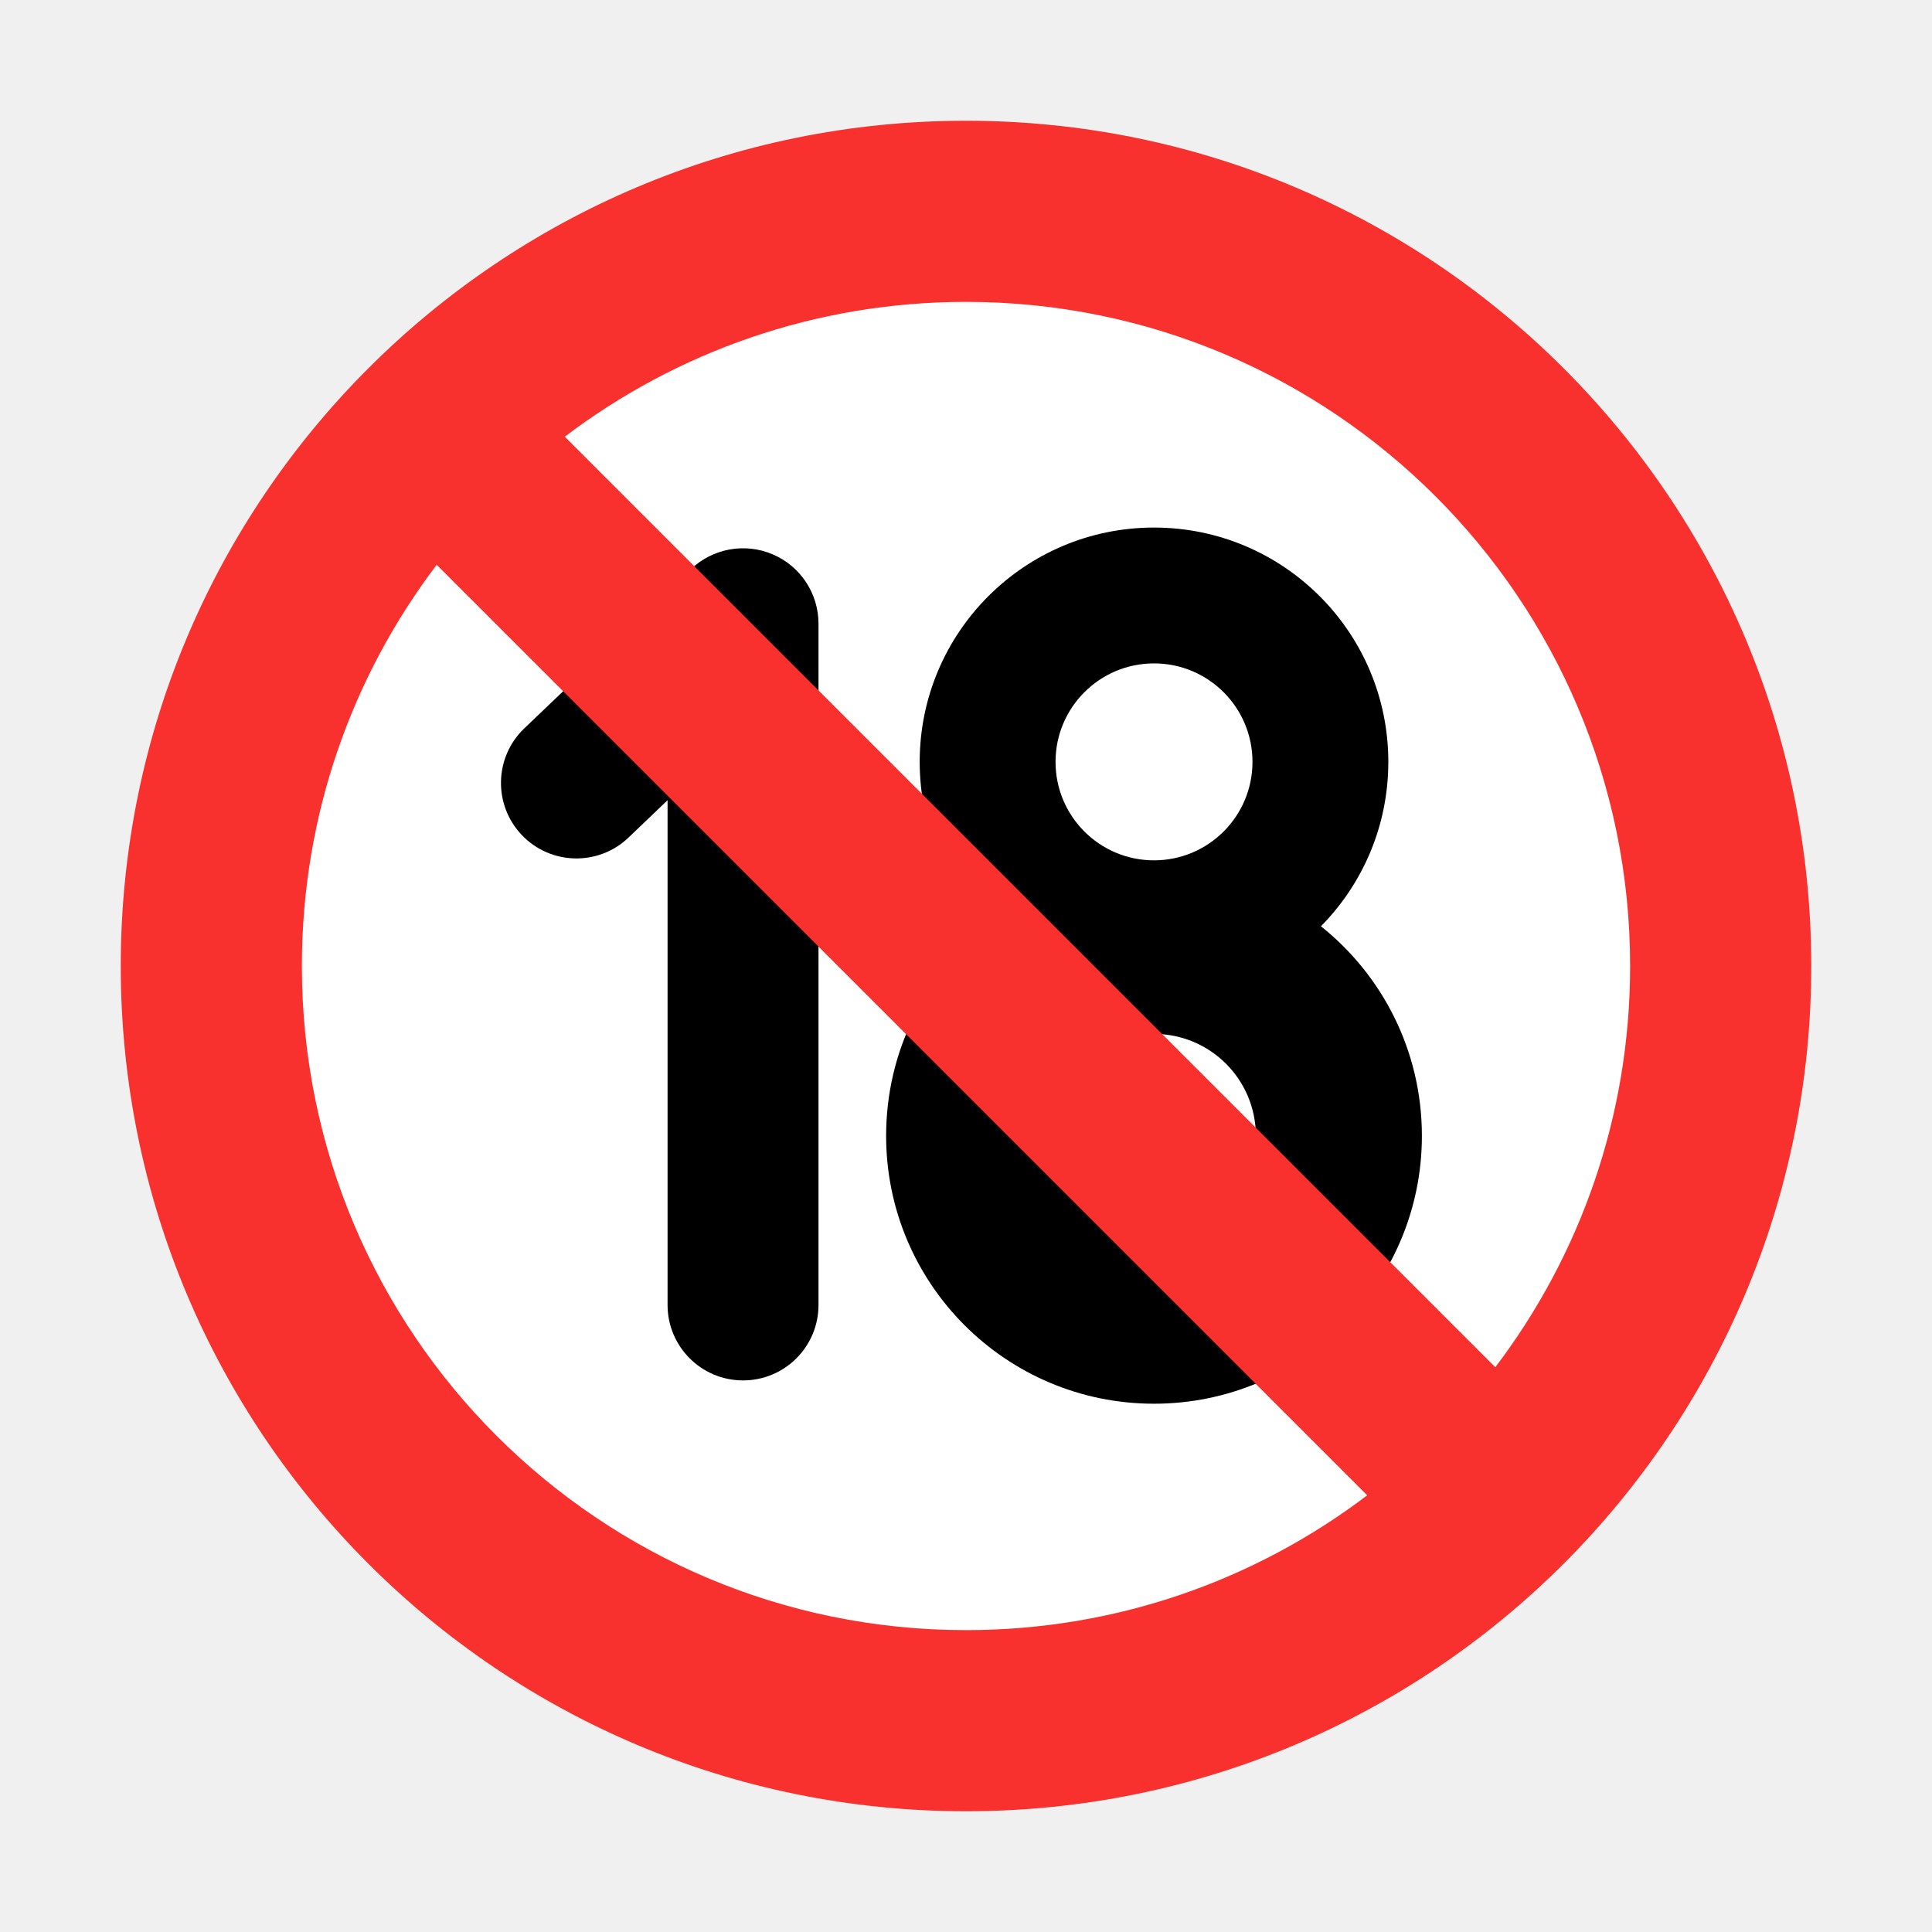
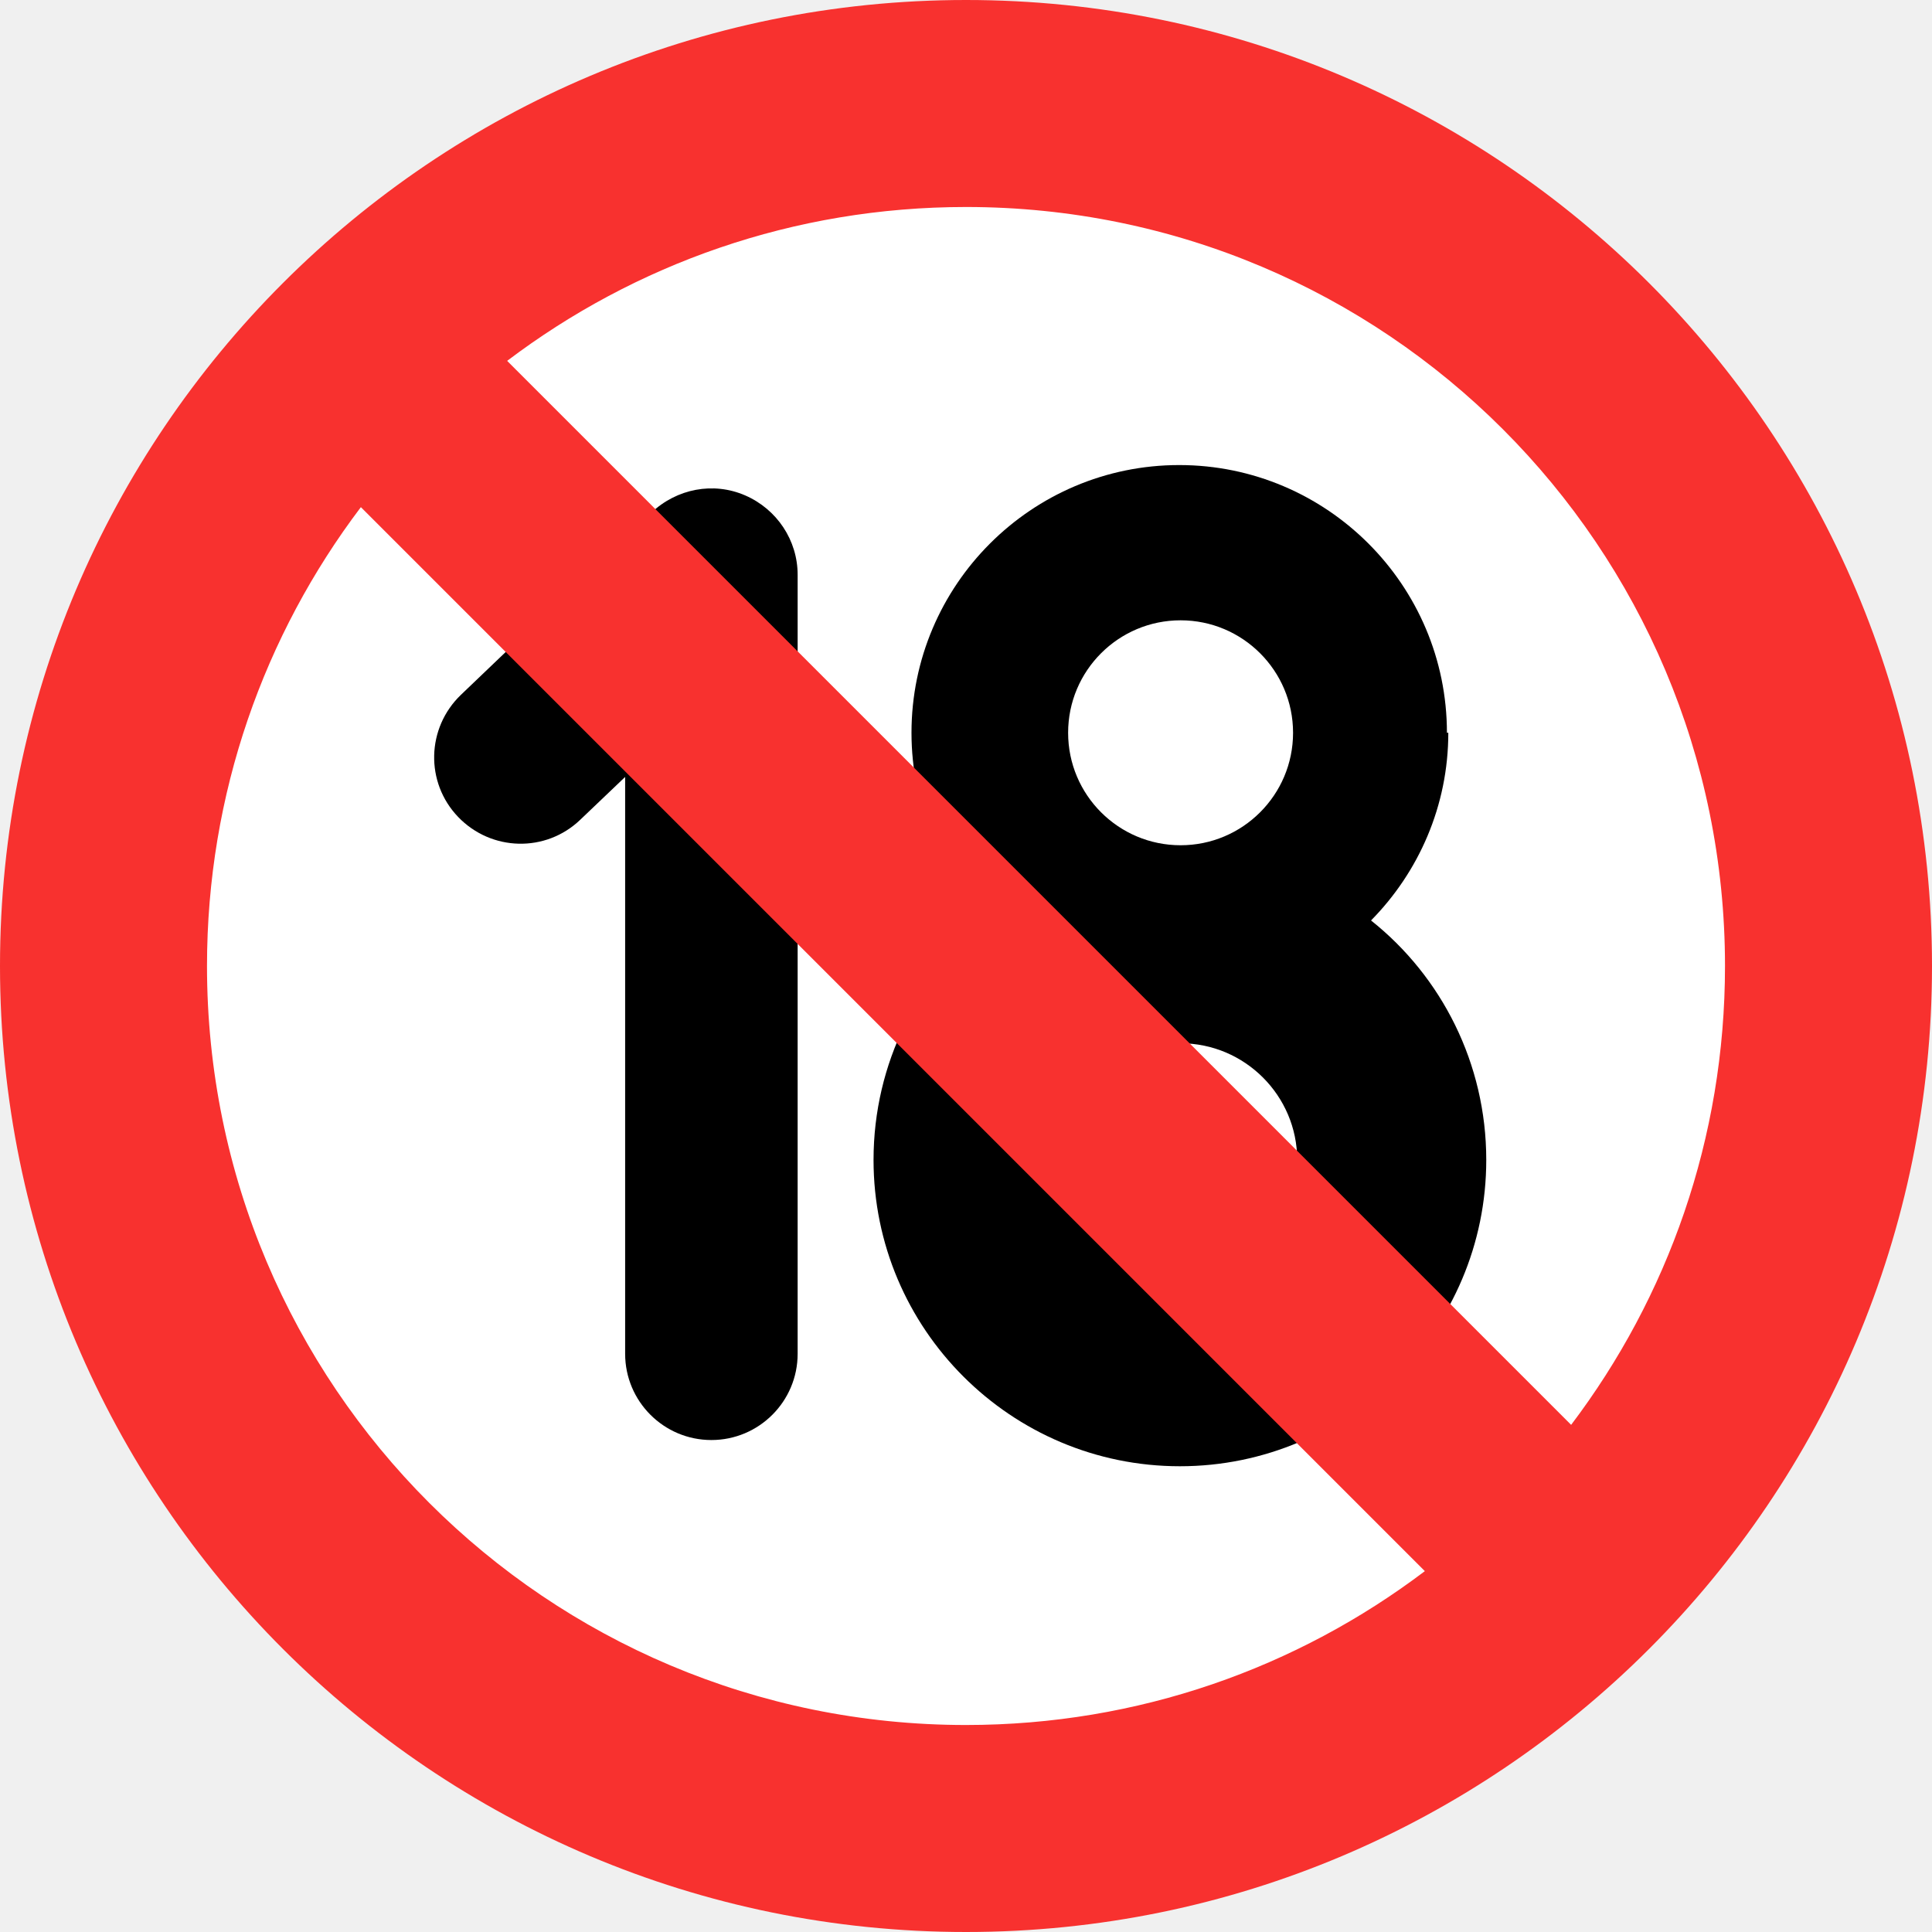
- <svg xmlns="http://www.w3.org/2000/svg" width="32" height="32" viewBox="0 0 32 32" fill="none">
-   <path d="M27.875 15.938C27.875 22.53 22.53 27.875 15.938 27.875C9.345 27.875 4 22.53 4 15.938C4 9.345 9.345 4 15.938 4C22.53 4 27.875 9.345 27.875 15.938Z" fill="white" />
-   <path d="M22.995 12.619C22.995 13.68 22.569 14.642 21.879 15.342C22.898 16.155 23.551 17.408 23.551 18.813C23.551 21.263 21.565 23.25 19.114 23.25C16.663 23.25 14.677 21.263 14.677 18.813C14.677 17.408 15.329 16.155 16.349 15.342C15.659 14.642 15.233 13.68 15.233 12.619C15.233 10.476 16.971 8.738 19.114 8.738C21.257 8.738 22.995 10.476 22.995 12.619ZM19.114 14.25C20.015 14.25 20.745 13.52 20.745 12.619C20.745 11.718 20.015 10.988 19.114 10.988C18.213 10.988 17.483 11.718 17.483 12.619C17.483 13.52 18.213 14.25 19.114 14.25ZM19.114 20.5C20.046 20.5 20.801 19.744 20.801 18.813C20.801 17.881 20.046 17.125 19.114 17.125C18.182 17.125 17.427 17.881 17.427 18.813C17.427 19.744 18.182 20.5 19.114 20.5Z" fill="black" />
-   <path d="M13.557 10.331C13.557 9.831 13.259 9.378 12.799 9.182C12.339 8.985 11.806 9.082 11.444 9.427L8.684 12.064C8.185 12.541 8.167 13.332 8.644 13.832C9.121 14.331 9.912 14.349 10.411 13.872L11.057 13.254L11.057 21.614C11.057 22.305 11.617 22.864 12.307 22.864C12.998 22.864 13.557 22.305 13.557 21.614L13.557 10.331Z" fill="black" />
-   <path d="M16 30C23.732 30 30 23.732 30 16C30 8.268 23.732 2 16 2C8.268 2 2 8.268 2 16C2 23.732 8.268 30 16 30ZM22.645 24.767C20.799 26.168 18.497 27 16 27C9.925 27 5 22.075 5 16C5 13.503 5.832 11.201 7.233 9.355L22.645 24.767ZM24.767 22.645L9.355 7.233C11.201 5.832 13.503 5 16 5C22.075 5 27 9.925 27 16C27 18.497 26.168 20.799 24.767 22.645Z" fill="#F8312F" />
+ <svg xmlns="http://www.w3.org/2000/svg" id="_图层_1" data-name="图层 1" viewBox="0 0 28 28">
+   <defs>
+     <style>
+       .cls-1 {
+         fill: #000;
+       }
+ 
+       .cls-1, .cls-2, .cls-3 {
+         stroke-width: 0px;
+       }
+ 
+       .cls-2 {
+         fill: #f8312f;
+       }
+ 
+       .cls-3 {
+         fill: #fff;
+       }
+     </style>
+   </defs>
+   <path class="cls-3" d="M25.88,13.94c0,6.59-5.34,11.94-11.94,11.94S2,20.53,2,13.94,7.34,2,13.94,2s11.94,5.34,11.94,11.94Z" />
+   <path class="cls-1" d="M20.99,10.62c0,1.06-.43,2.02-1.12,2.72,1.02.81,1.67,2.07,1.67,3.47,0,2.45-1.99,4.44-4.44,4.44s-4.44-1.99-4.44-4.44c0-1.4.65-2.66,1.67-3.47-.69-.7-1.12-1.66-1.12-2.72,0-2.14,1.74-3.88,3.88-3.88s3.88,1.74,3.88,3.88ZM17.11,12.25c.9,0,1.63-.73,1.63-1.63s-.73-1.63-1.63-1.63-1.63.73-1.63,1.63.73,1.63,1.63,1.63ZM17.11,18.5c.93,0,1.69-.76,1.69-1.69s-.76-1.69-1.69-1.69-1.69.76-1.69,1.69.76,1.69,1.69,1.69Z" />
+   <path class="cls-1" d="M11.56,8.33c0-.5-.3-.95-.76-1.15-.46-.2-.99-.1-1.36.25l-2.76,2.64c-.5.48-.52,1.27-.04,1.77.48.5,1.27.52,1.77.04l.65-.62v8.36c0,.69.56,1.25,1.25,1.25s1.25-.56,1.25-1.25v-11.28Z" />
+   <path class="cls-2" d="M14,28c7.73,0,14-6.27,14-14S21.73,0,14,0,0,6.27,0,14s6.27,14,14,14ZM20.65,22.77c-1.85,1.4-4.15,2.23-6.65,2.23-6.08,0-11-4.92-11-11,0-2.5.83-4.8,2.23-6.65l15.41,15.41ZM22.77,20.65L7.35,5.23c1.85-1.4,4.15-2.23,6.65-2.23,6.08,0,11,4.92,11,11,0,2.5-.83,4.8-2.23,6.65Z" />
</svg>
